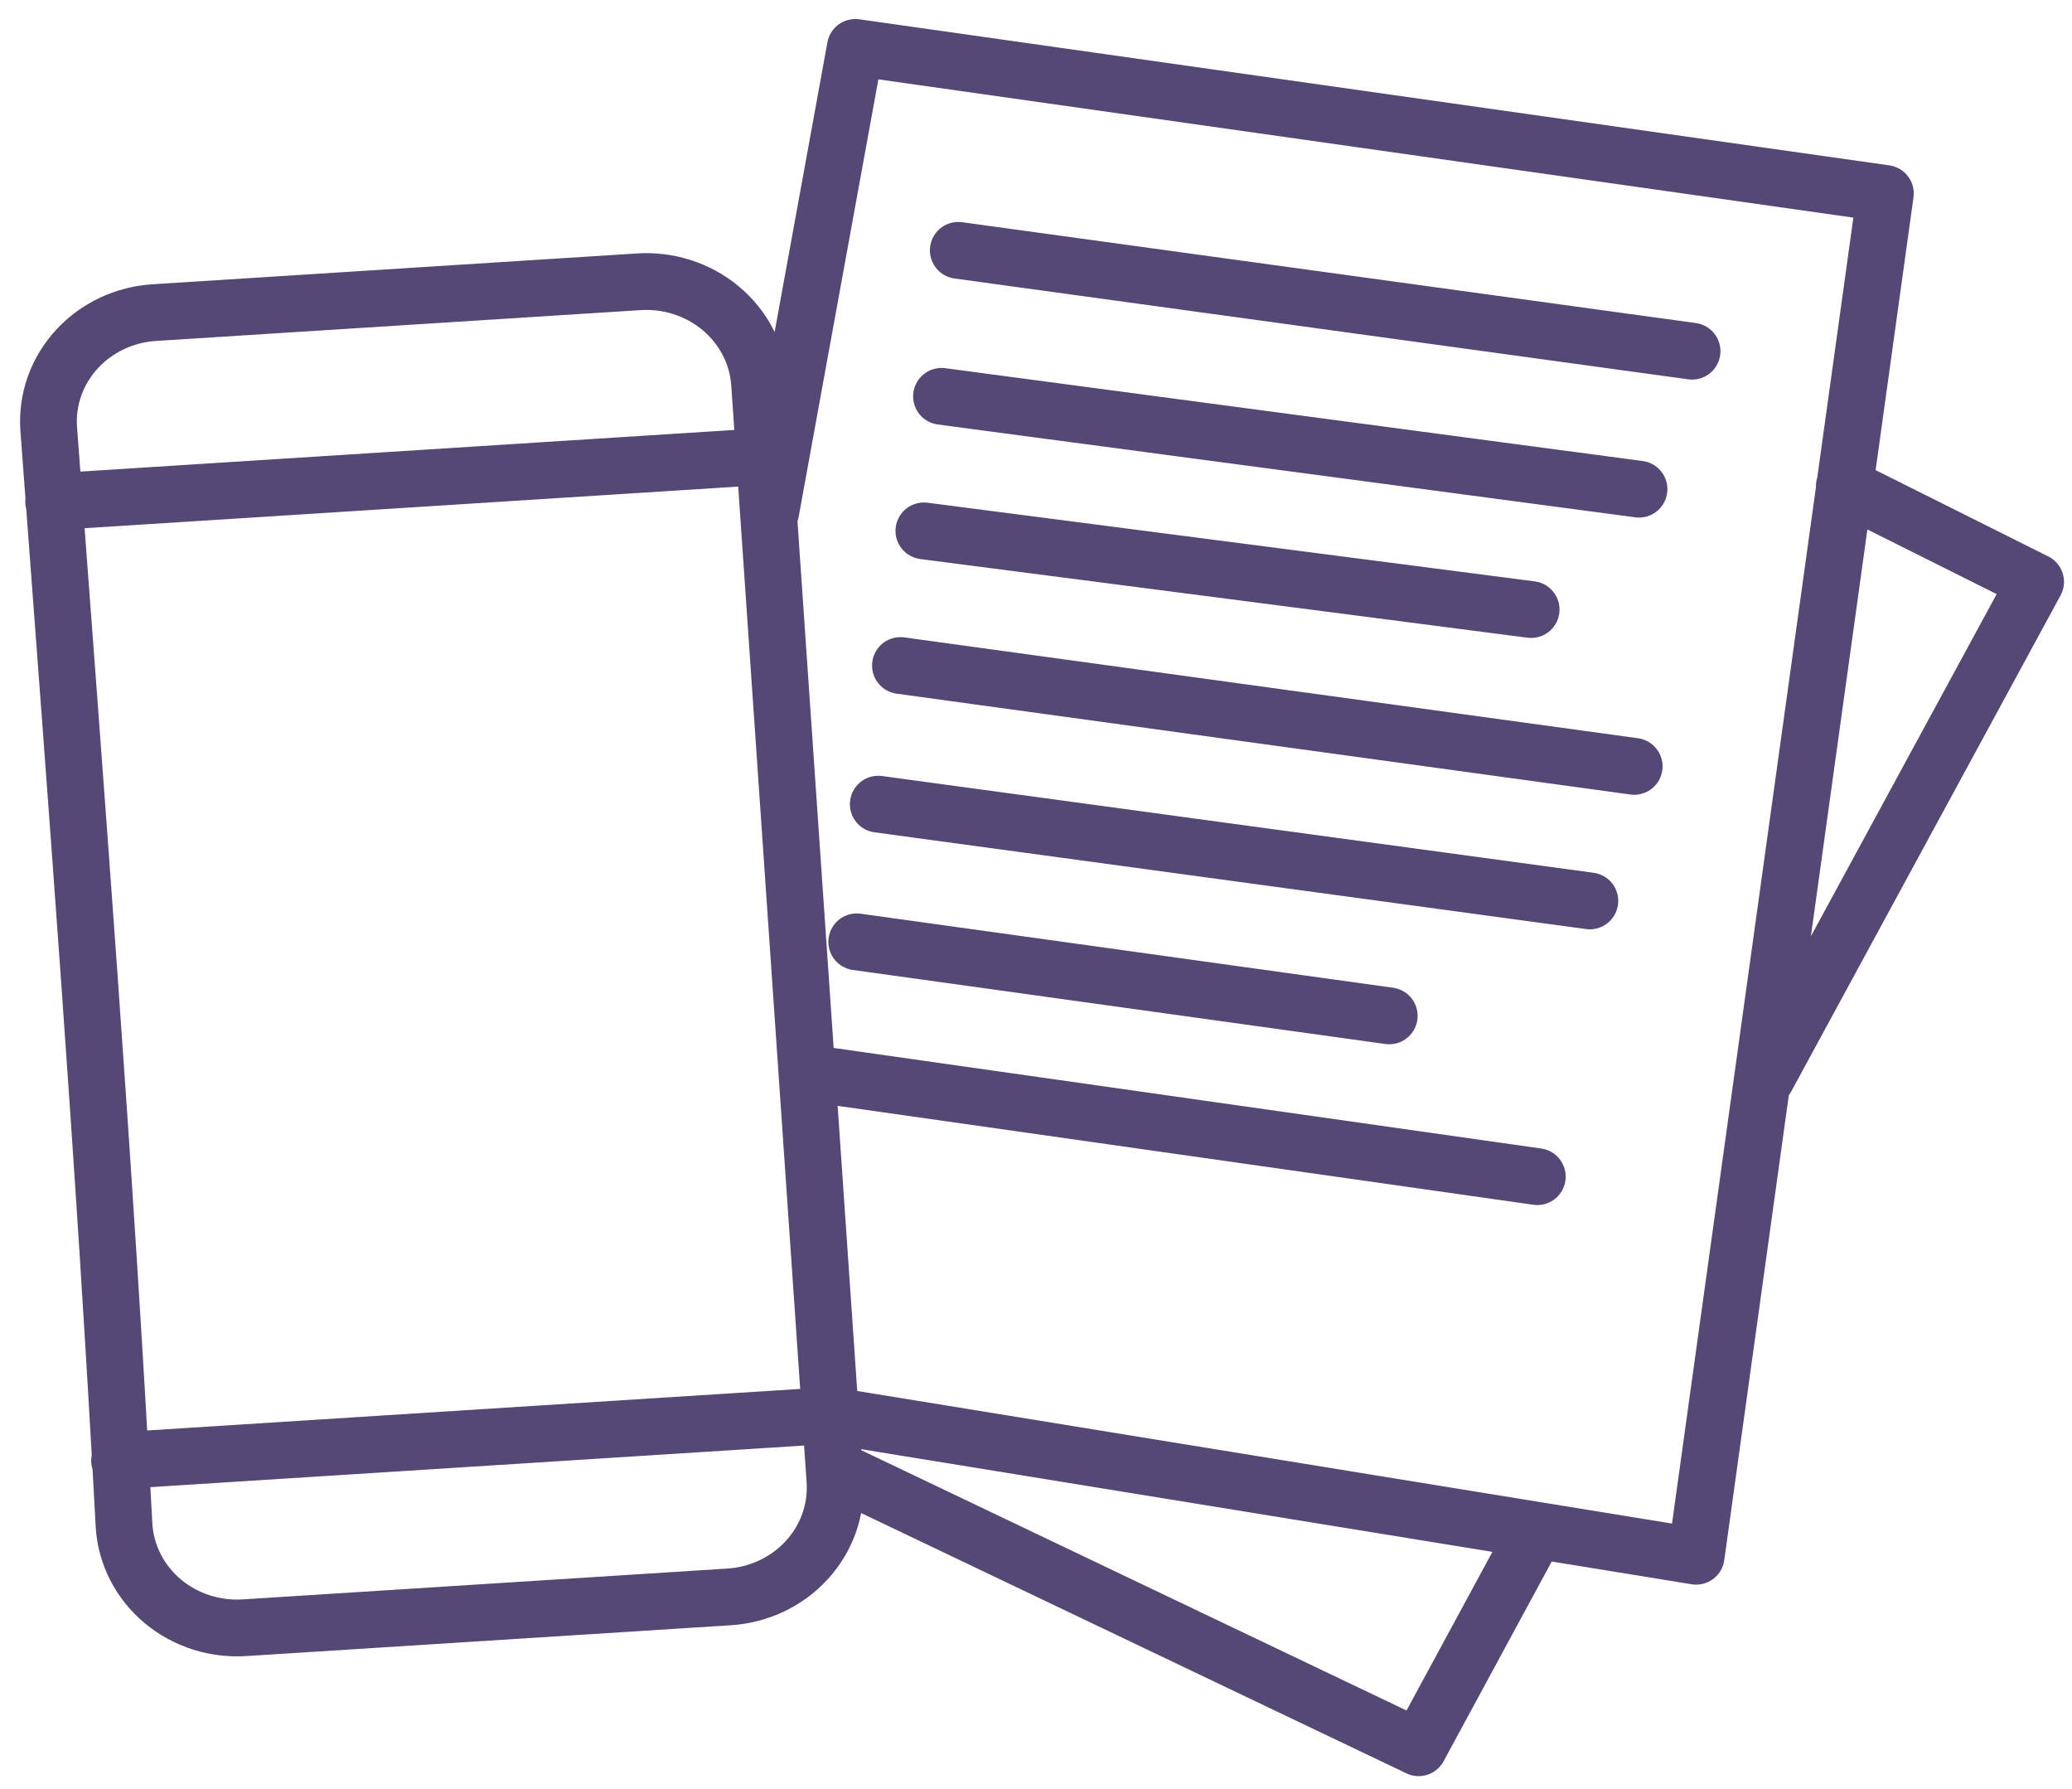
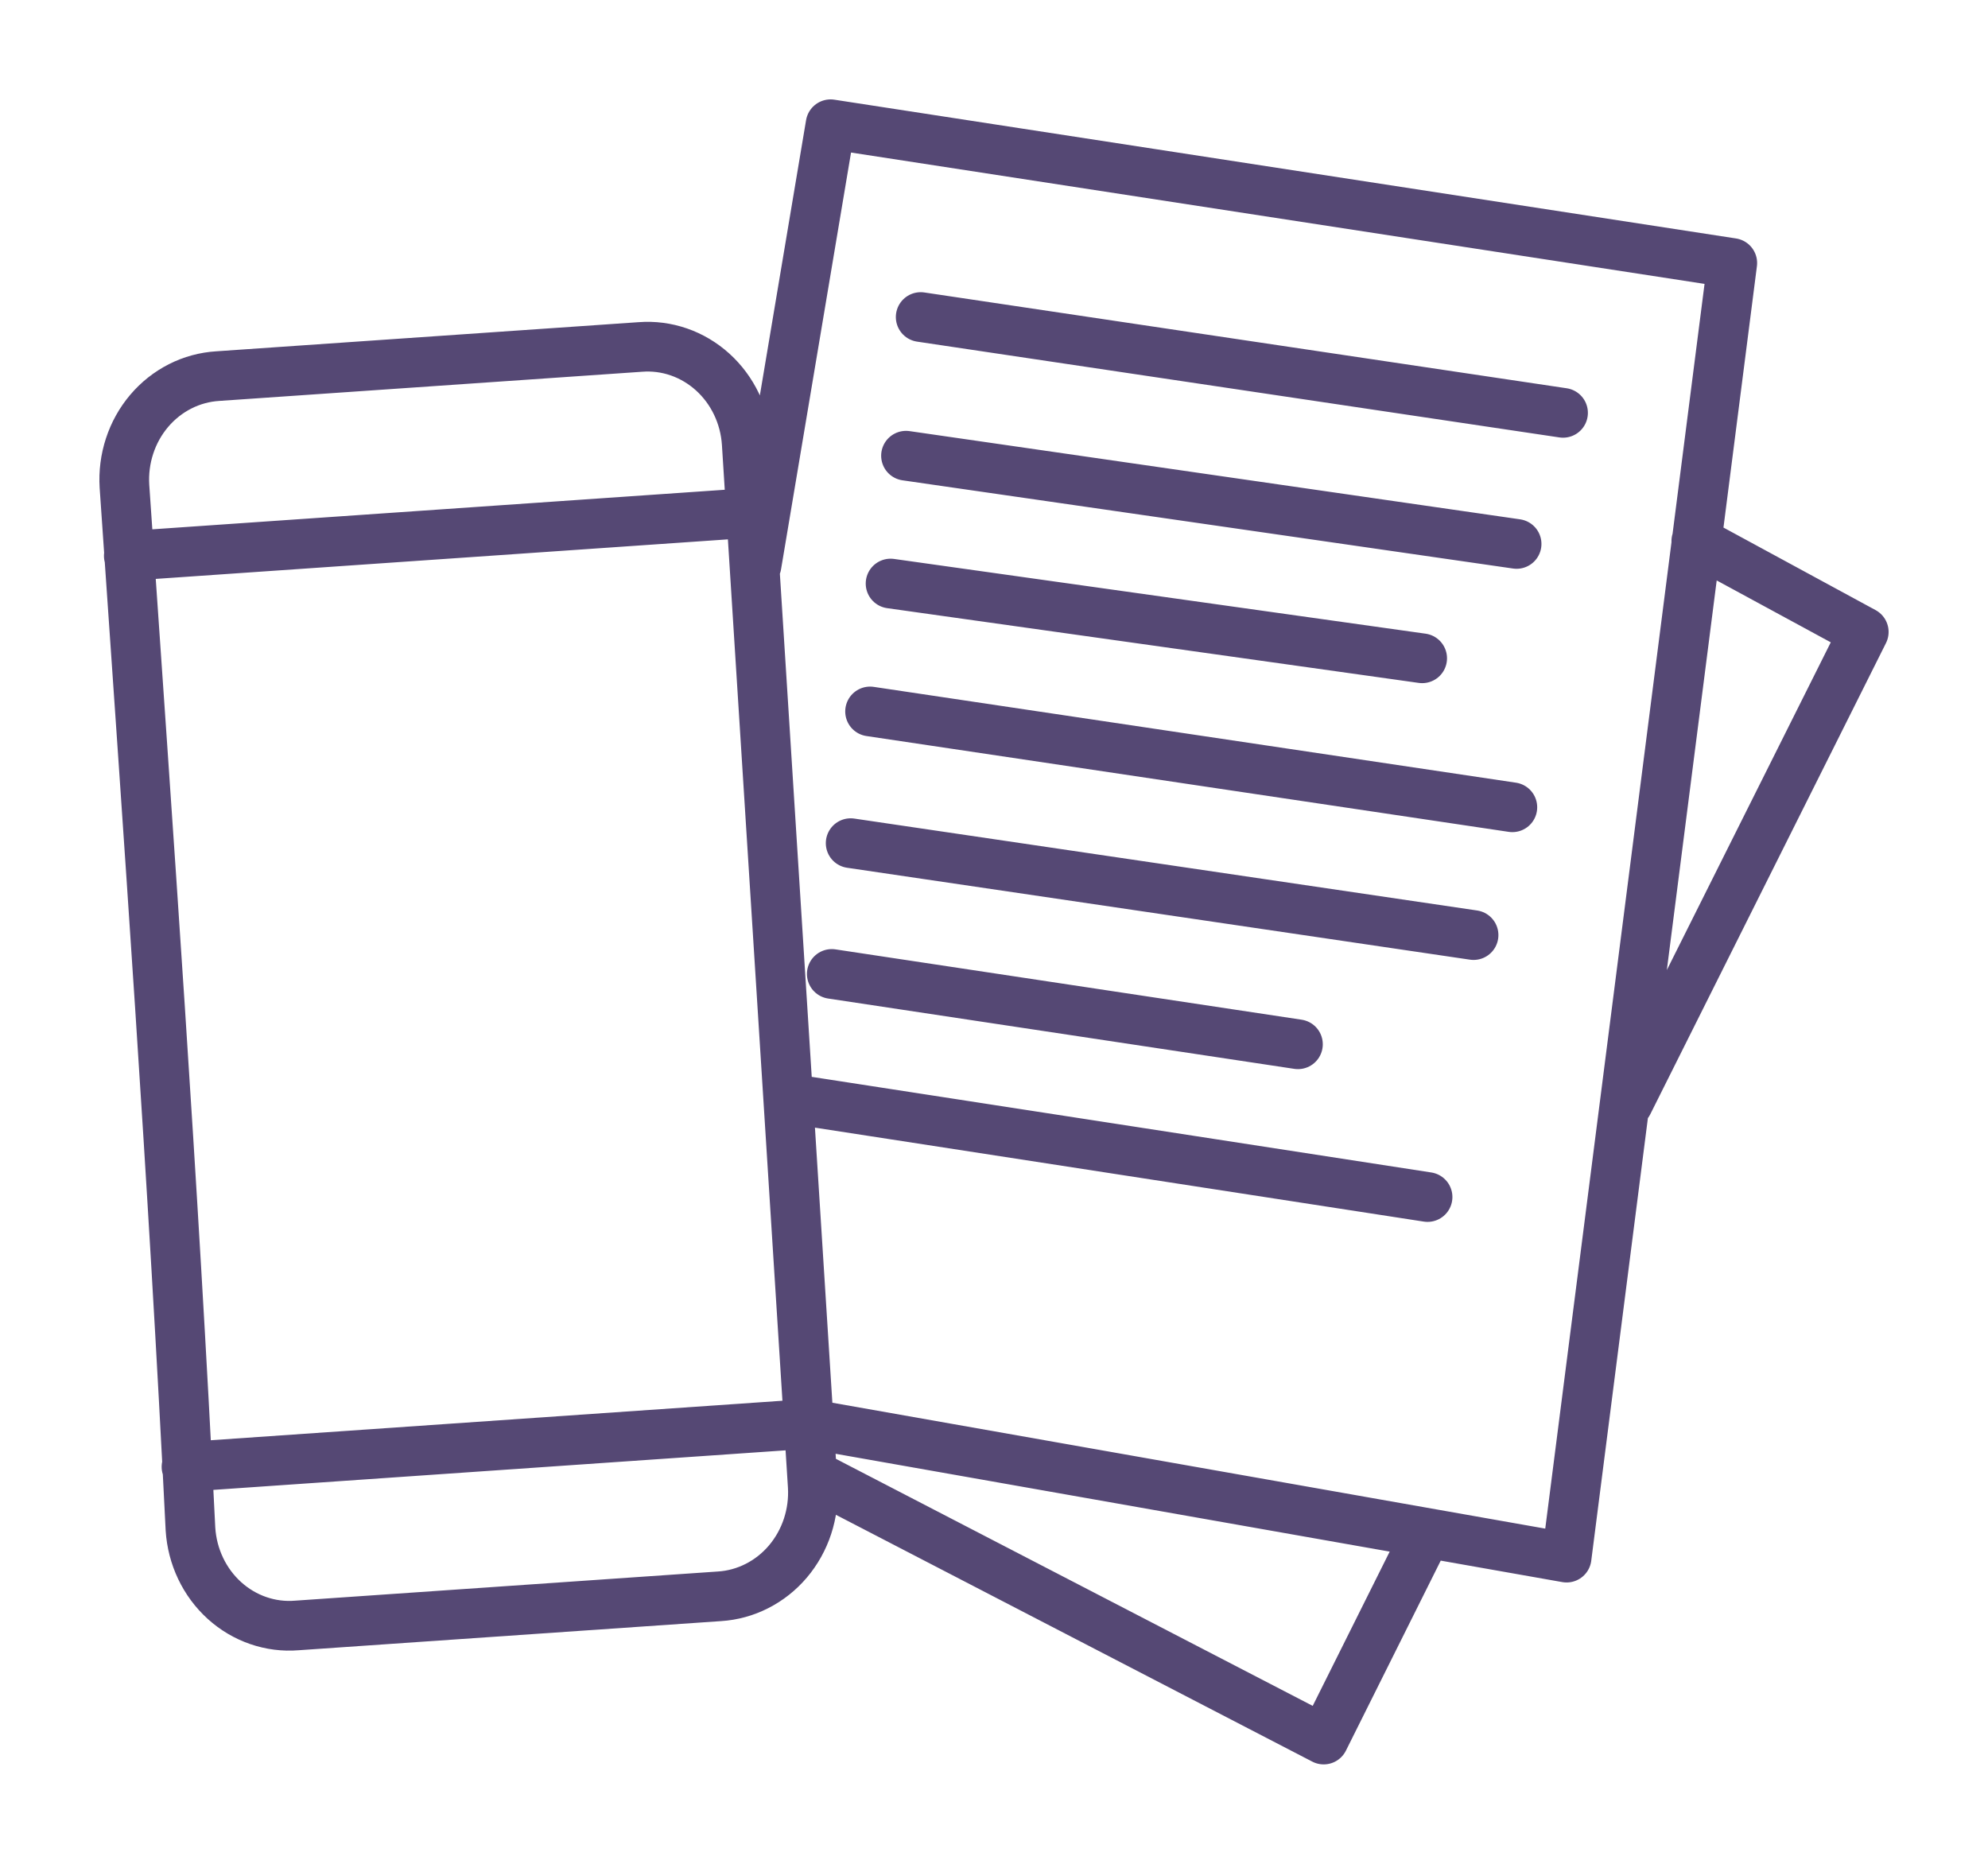
- <svg xmlns="http://www.w3.org/2000/svg" width="73" height="63" viewBox="0 0 73 63" fill="none">
-   <path d="M4.213 51.449L29.261 49.855L59.758 54.815L66.425 6.815L30.135 1.67L27.155 18.02M1.89 17.673L26.94 16.078M64.978 17.125L71.718 20.494L62.232 37.962M53.941 54.248L49.981 61.56L29.471 51.771M33.762 8.818L59.614 12.37M33.171 13.96L57.745 17.23M30.943 28.325L56.013 31.733M31.724 23.442L57.575 26.994M32.55 18.699L53.945 21.47M30.184 33.174L48.945 35.782M28.516 37.8L54.162 41.445M1.715 15.093C1.681 14.587 1.751 14.08 1.922 13.6C2.092 13.12 2.36 12.678 2.709 12.298C3.058 11.918 3.482 11.609 3.956 11.387C4.43 11.166 4.945 11.037 5.471 11.009L22.477 9.927C23.002 9.89 23.53 9.952 24.03 10.112C24.529 10.271 24.992 10.524 25.39 10.856C25.788 11.188 26.114 11.592 26.349 12.046C26.584 12.499 26.724 12.993 26.76 13.498L29.417 52.164C29.45 52.67 29.378 53.177 29.207 53.656C29.036 54.135 28.768 54.577 28.42 54.956C28.071 55.336 27.648 55.645 27.174 55.867C26.701 56.089 26.187 56.219 25.662 56.249L8.654 57.331C8.129 57.369 7.6 57.307 7.1 57.149C6.6 56.99 6.137 56.737 5.739 56.405C5.341 56.073 5.015 55.668 4.78 55.214C4.546 54.76 4.407 54.265 4.372 53.759C3.683 40.858 2.676 27.979 1.715 15.093Z" stroke="#554874" stroke-width="2" stroke-linecap="round" stroke-linejoin="round" />
+ <svg xmlns="http://www.w3.org/2000/svg" width="80" height="75" viewBox="0 0 80 75" fill="none">
+   <path d="M7.505 59.026L32.55 57.295L63.042 62.679L69.709 10.584L33.424 5L30.444 22.745M5.183 22.368L30.229 20.637M68.262 21.774L75 25.43L65.516 44.389M57.227 62.064L53.267 70L32.76 59.375M37.05 12.758L62.899 16.613M36.459 18.338L61.03 21.888M34.232 33.929L59.298 37.628M35.013 28.629L60.859 32.485M35.838 23.482L57.23 26.49M33.472 39.192L52.231 42.022M31.805 44.212L57.447 48.169M5.008 19.568C4.974 19.019 5.044 18.468 5.215 17.948C5.385 17.427 5.653 16.947 6.002 16.535C6.351 16.123 6.775 15.787 7.249 15.547C7.723 15.306 8.238 15.167 8.763 15.135L25.767 13.962C26.292 13.921 26.82 13.989 27.319 14.162C27.819 14.335 28.281 14.61 28.679 14.97C29.077 15.33 29.403 15.769 29.638 16.261C29.873 16.753 30.013 17.289 30.049 17.838L32.706 59.803C32.739 60.351 32.667 60.901 32.496 61.422C32.325 61.941 32.057 62.421 31.709 62.833C31.36 63.245 30.937 63.58 30.463 63.821C29.99 64.062 29.476 64.203 28.951 64.236L11.946 65.409C11.421 65.452 10.893 65.385 10.392 65.212C9.892 65.04 9.429 64.765 9.031 64.405C8.633 64.044 8.307 63.605 8.073 63.112C7.838 62.619 7.7 62.083 7.665 61.533C6.976 47.531 5.969 33.554 5.008 19.568Z" stroke="#554874" stroke-width="2" stroke-linecap="round" stroke-linejoin="round" />
</svg>
